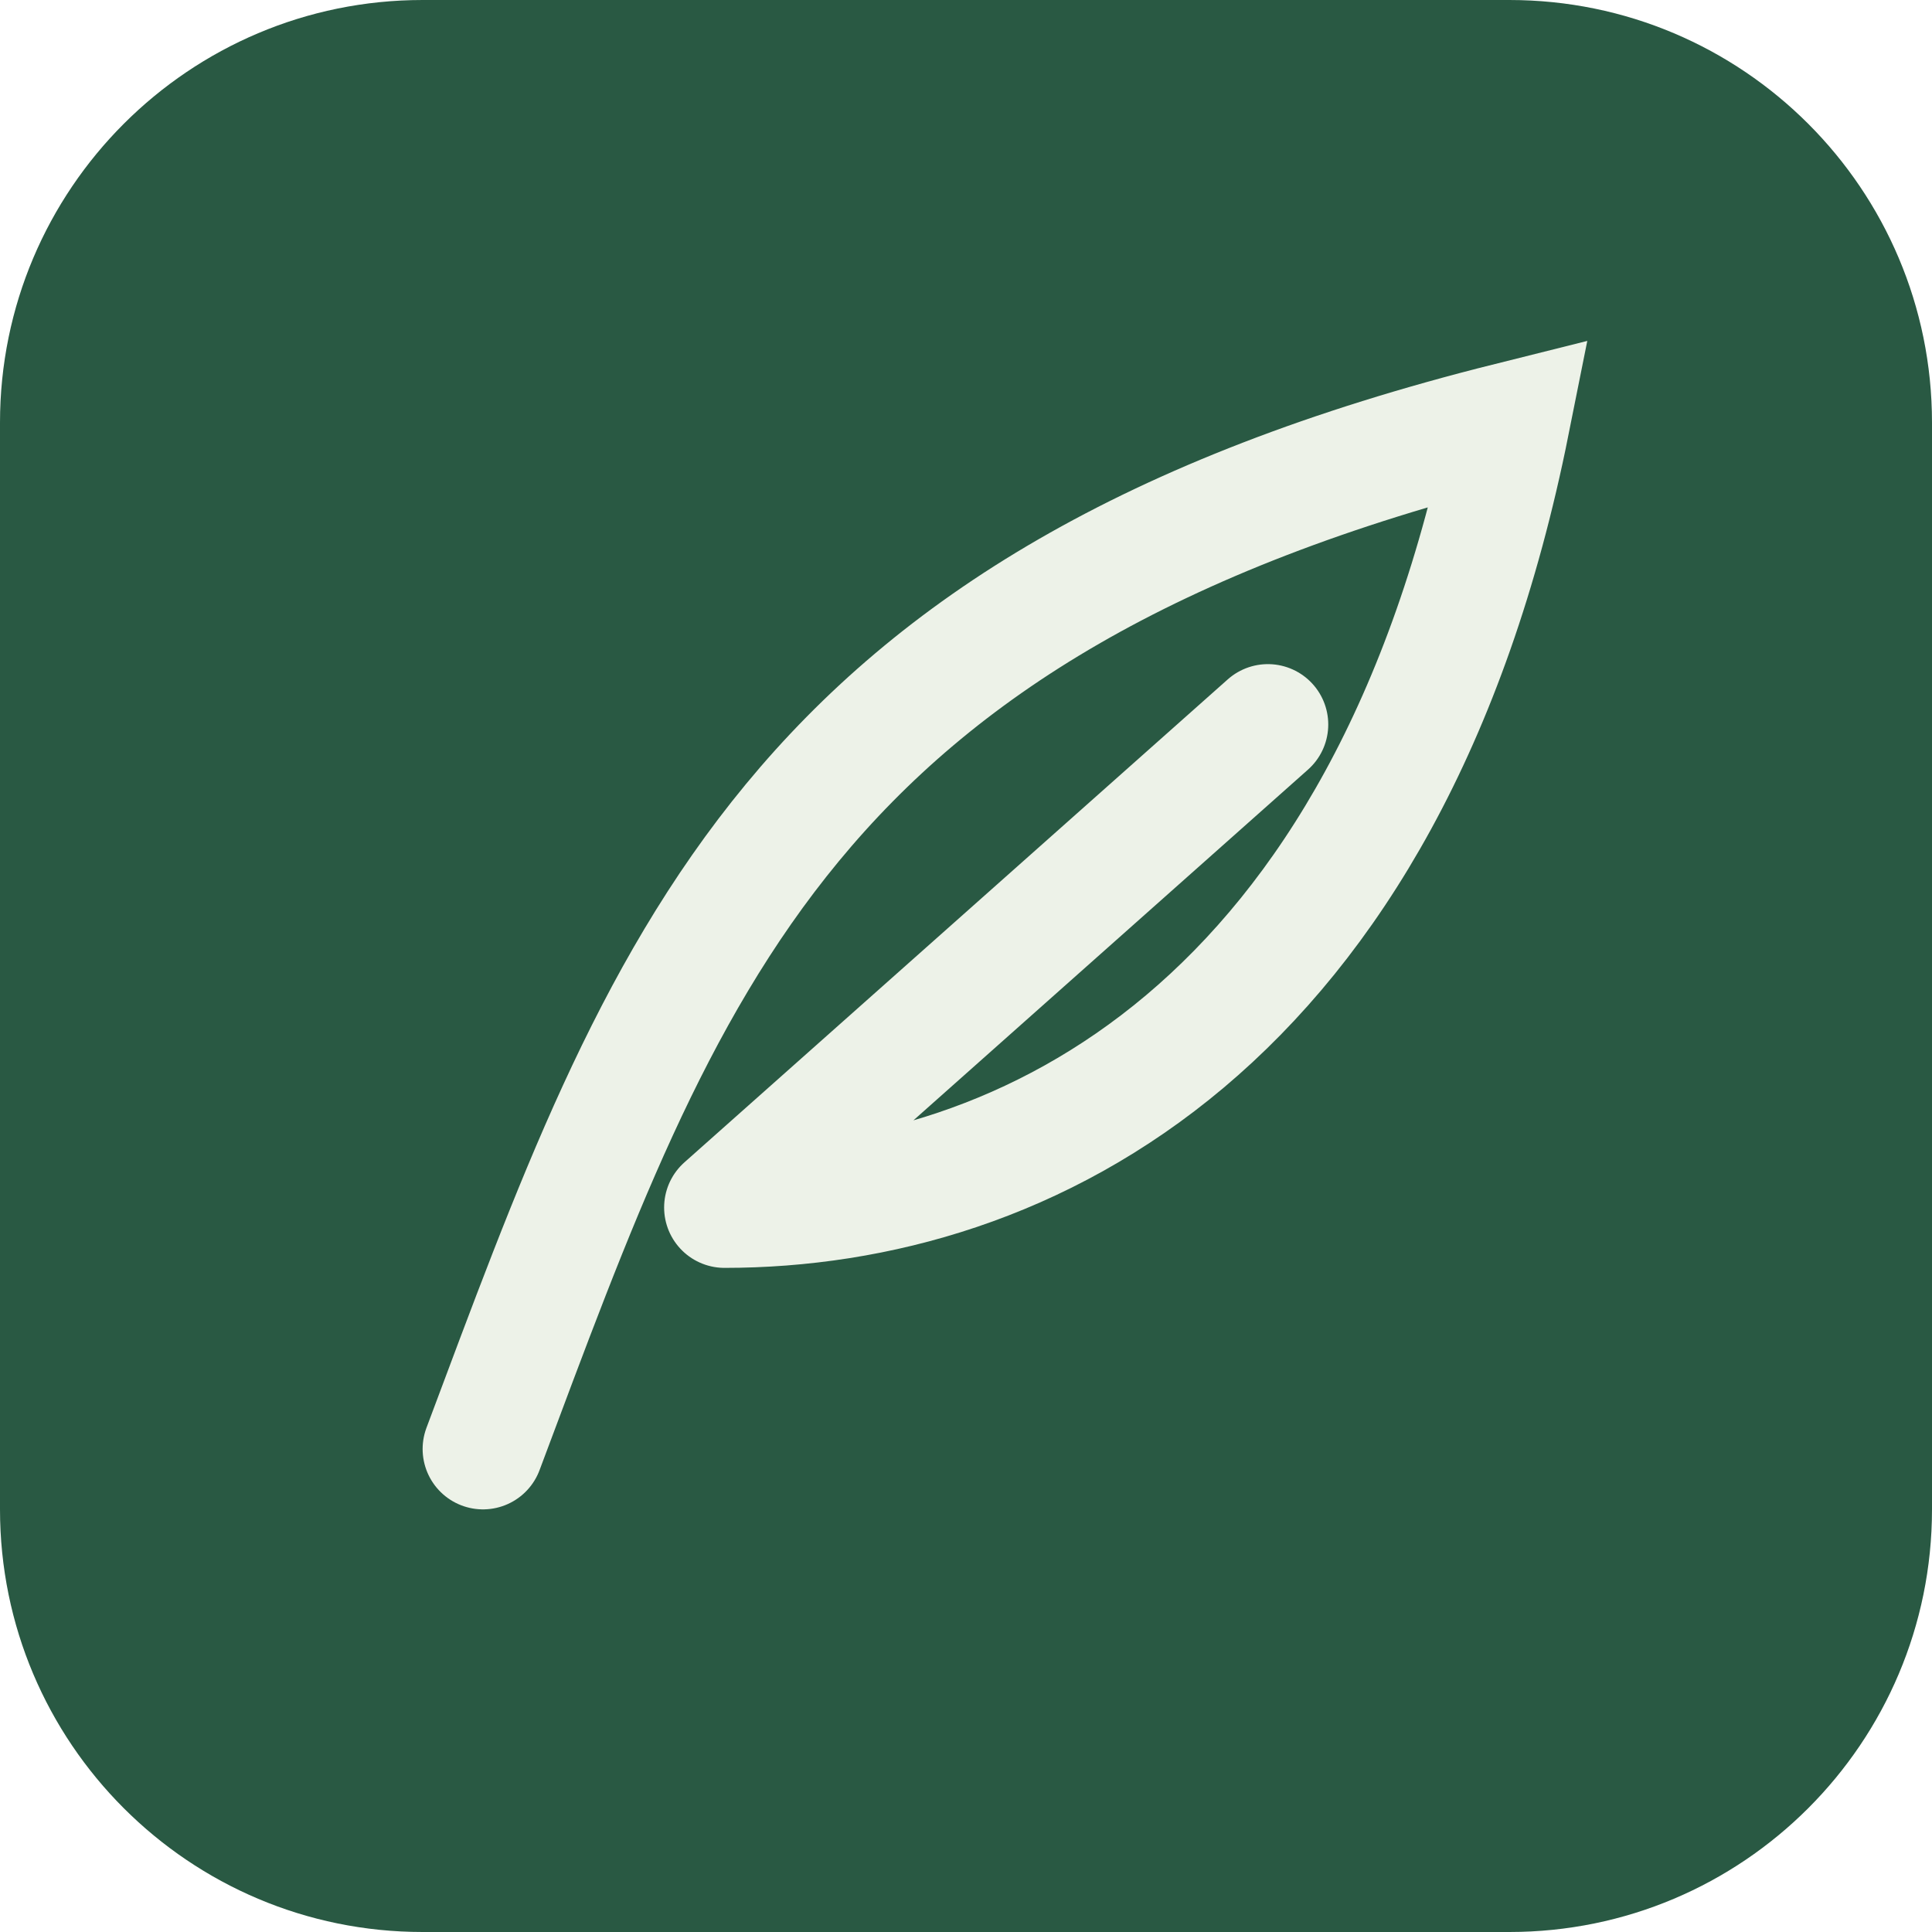
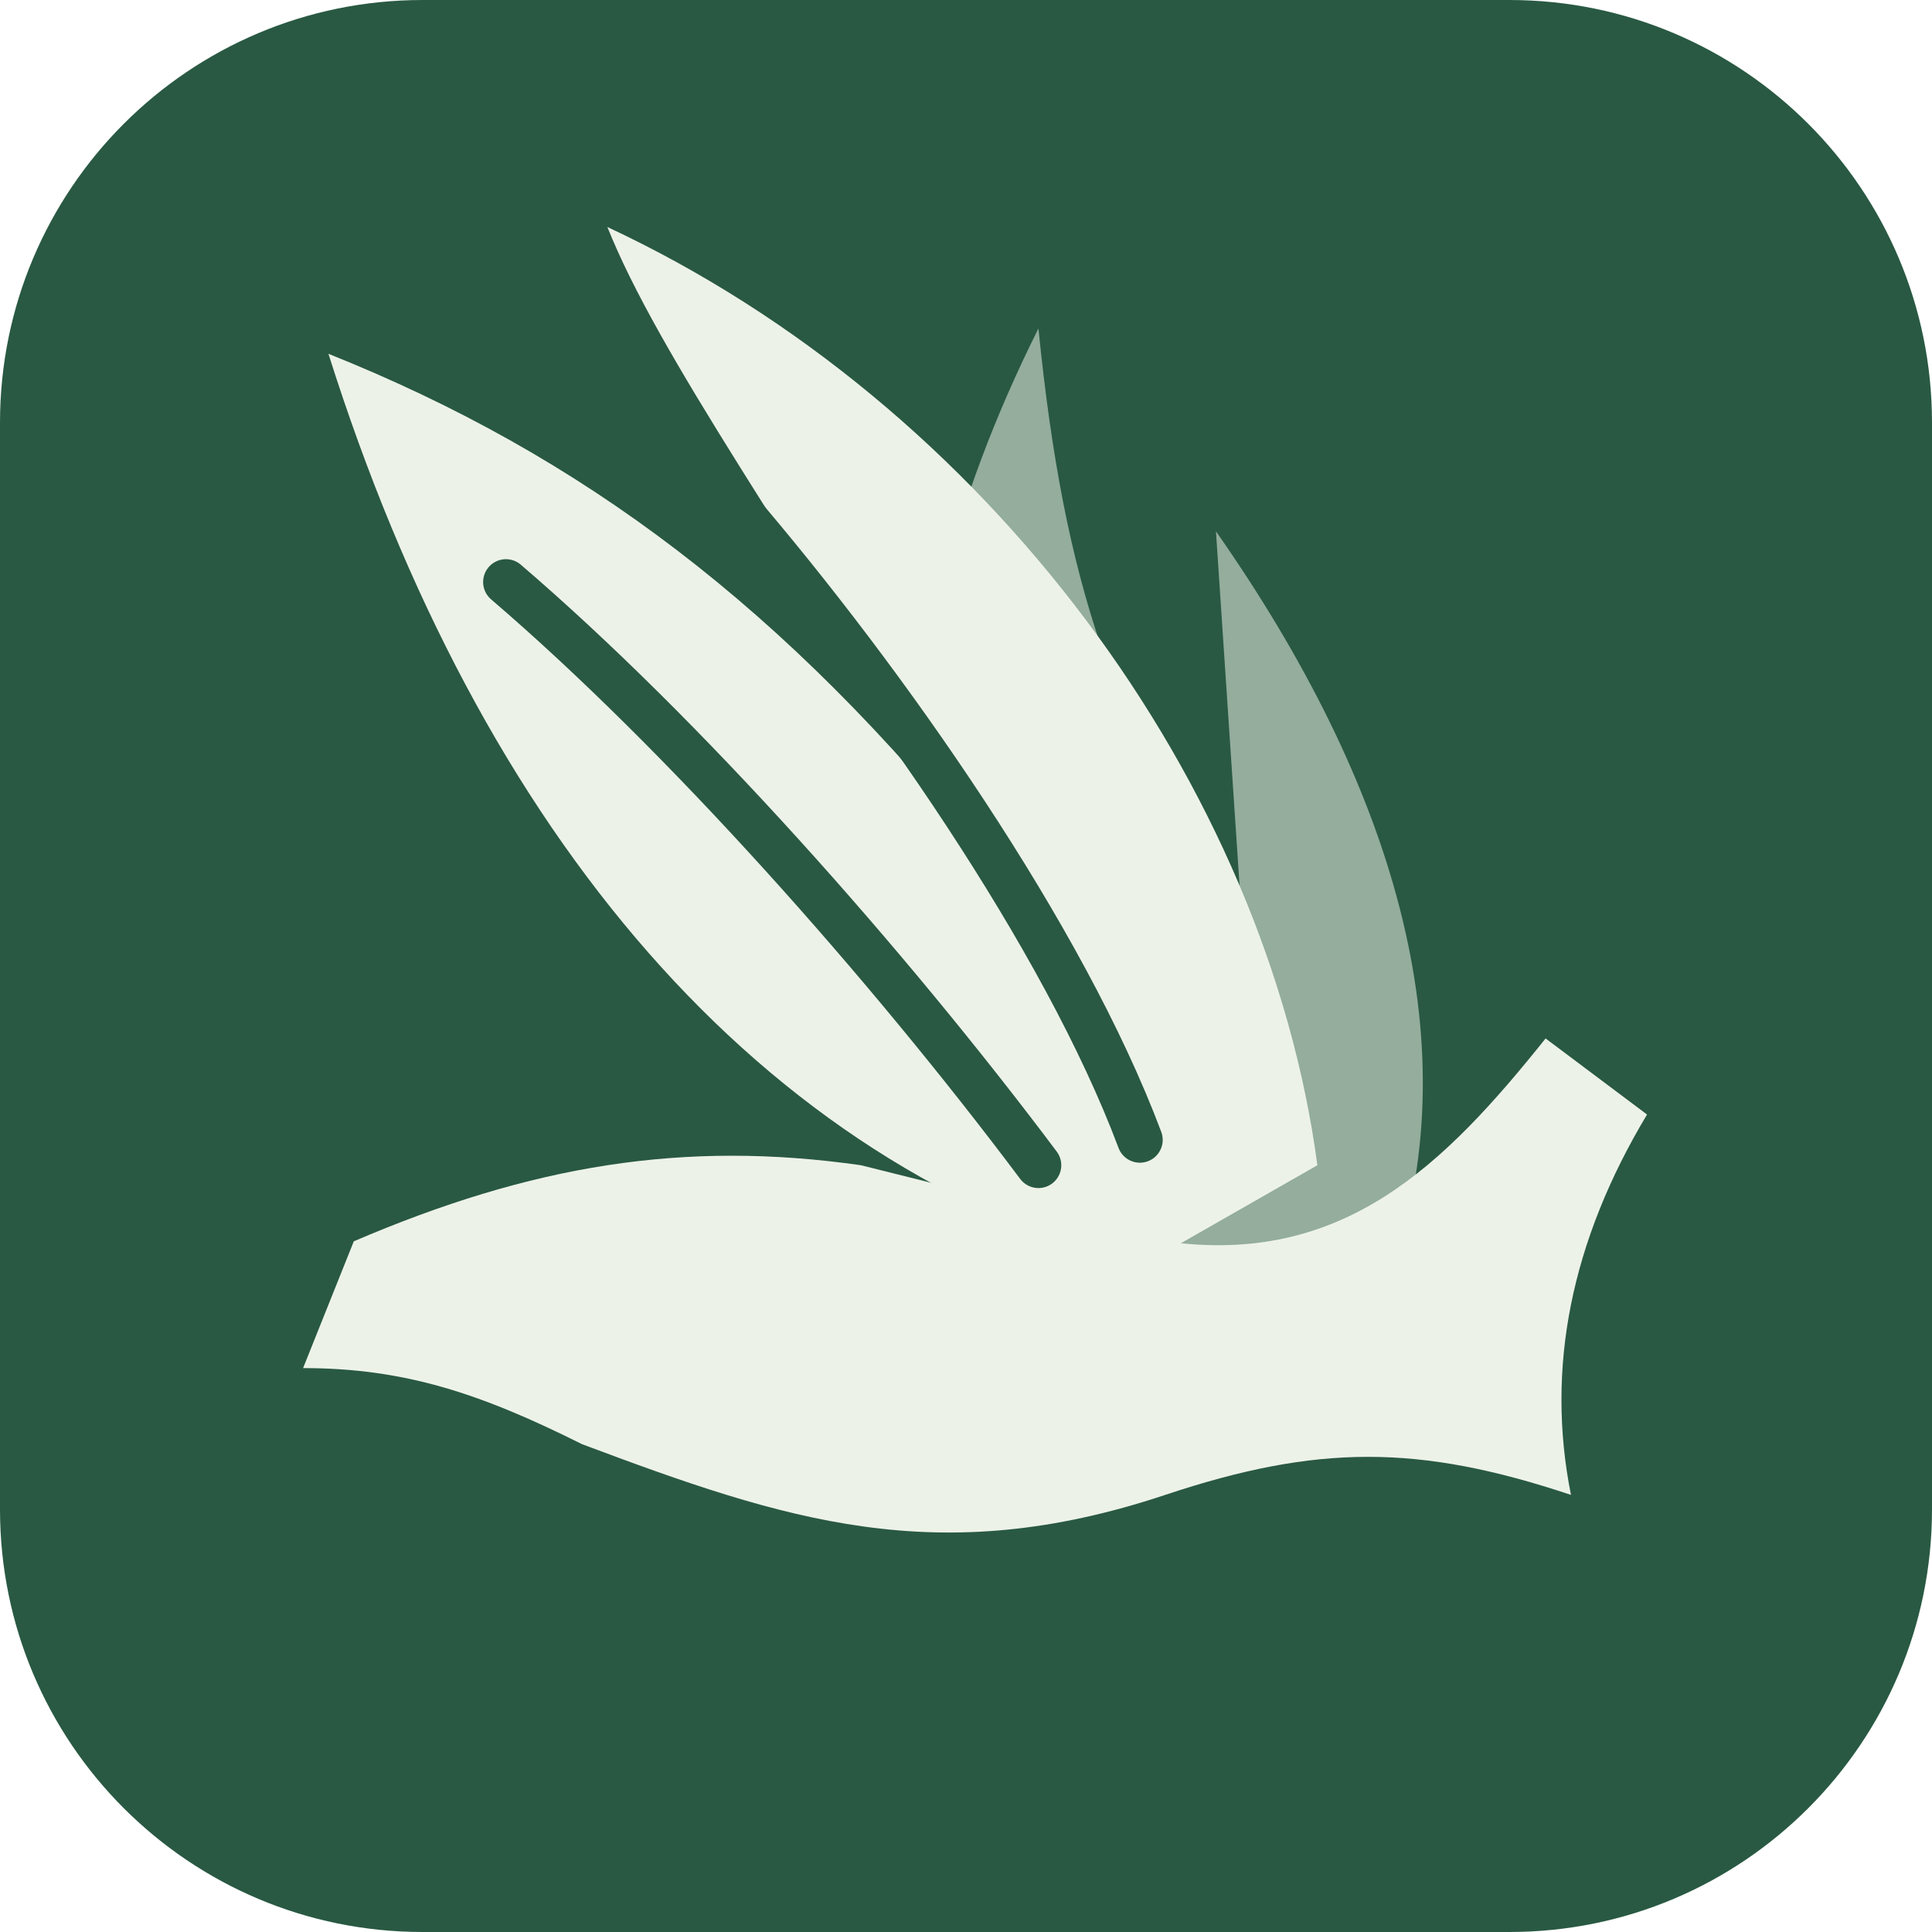
- <svg xmlns="http://www.w3.org/2000/svg" viewBox="0 0 32 32">
-   <rect width="32" height="32" rx="7" fill="#295943" />
-   <path d="M8 24C11 16 13 10 25 7c-2 10-8 13-13 13m0 0 9-8" fill="none" stroke="#edf2e8" stroke-width="2" stroke-linecap="round" />
+ <svg xmlns="http://www.w3.org/2000/svg" viewBox="0 0 64 64">
+   <rect width="64" height="64" rx="14" fill="#295943" />
+   <g transform="translate(5 5) scale(.84)" fill="#edf2e8">
+     <path opacity=".55" d="M35 43C29 33 28 21 35 7c1 10 3 16 8 23l-1-15c7 10 10 20 7 29Z" />
+     <path d="M39 44C24 40 13 27 7 8c10 4 18 10 26 20C25 15 20 8 18 3c15 7 26 22 28 37l-7 4Z" />
+     <path fill="none" stroke="#295943" stroke-width="1.8" stroke-linecap="round" d="M14 17c7 6 15 15 21 23M23 14c6 7 13 17 16 25" />
+     <path d="M8 43c7-3 13-4 20-3l12 3c7 1 11-3 15-8l4 3c-3 5-4 10-3 15-6-2-10-2-16 0-9 3-15 1-23-2-4-2-7-3-11-3l2-5Z" />
+   </g>
</svg>
